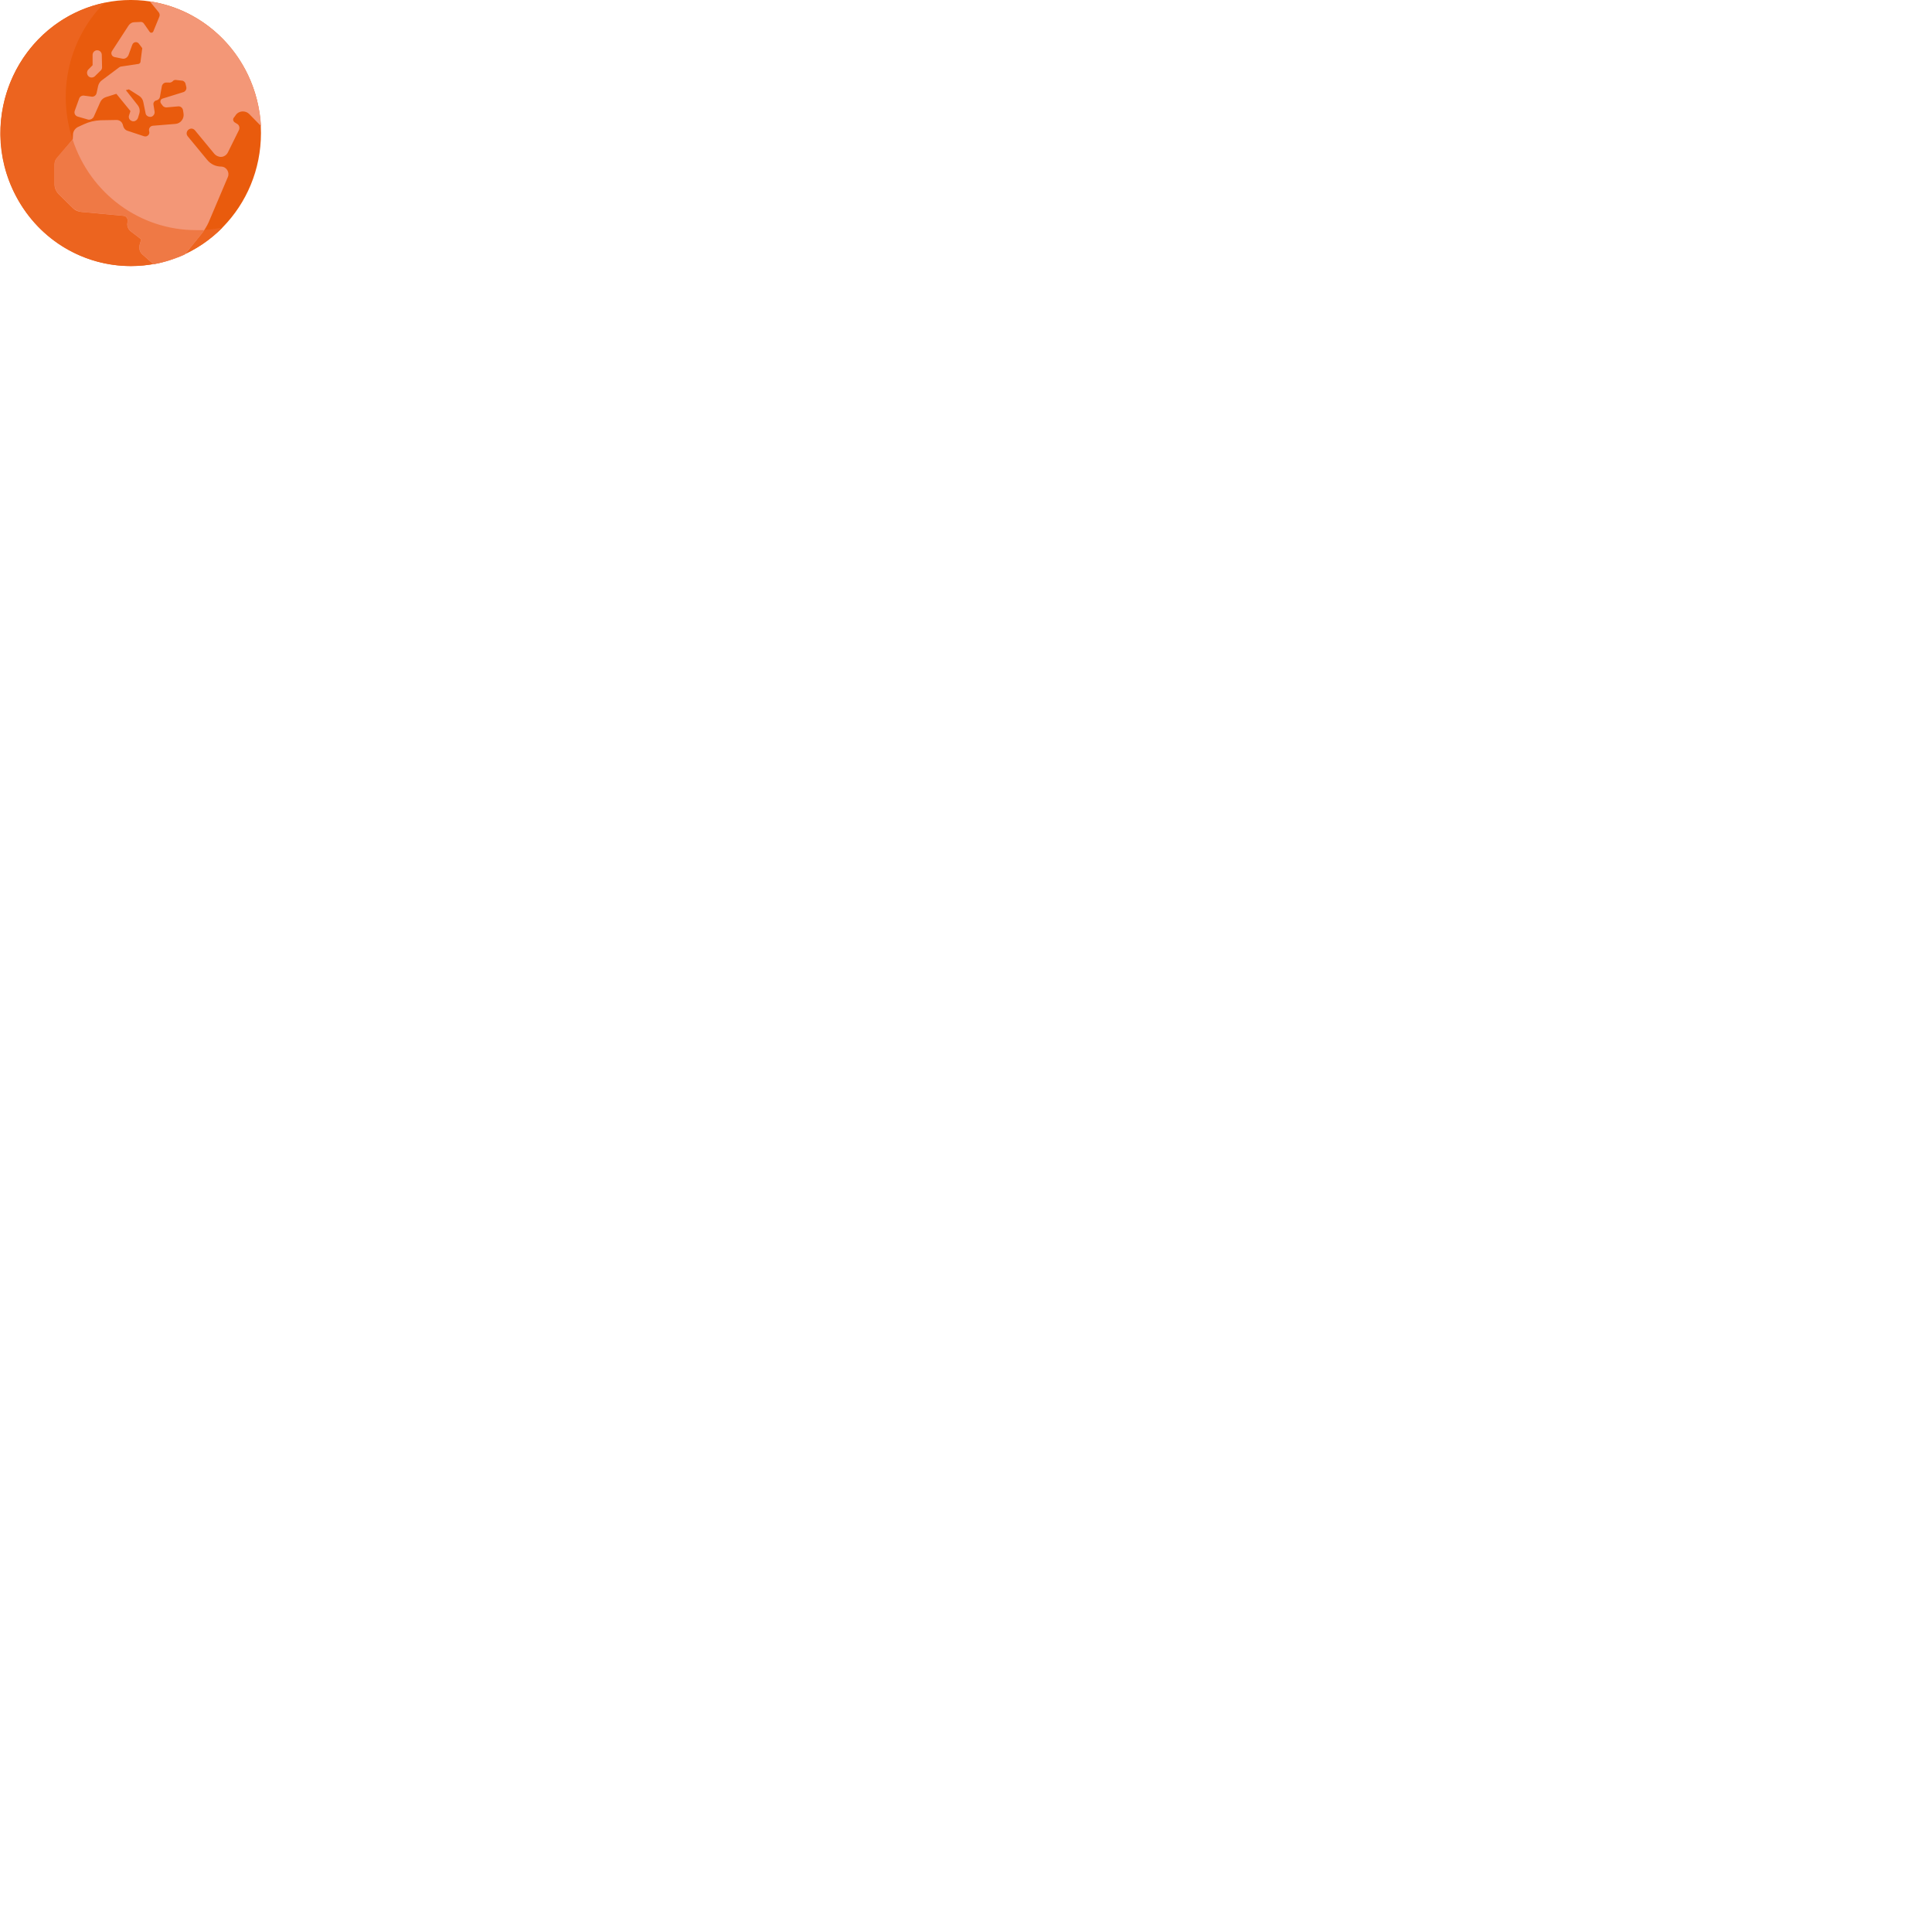
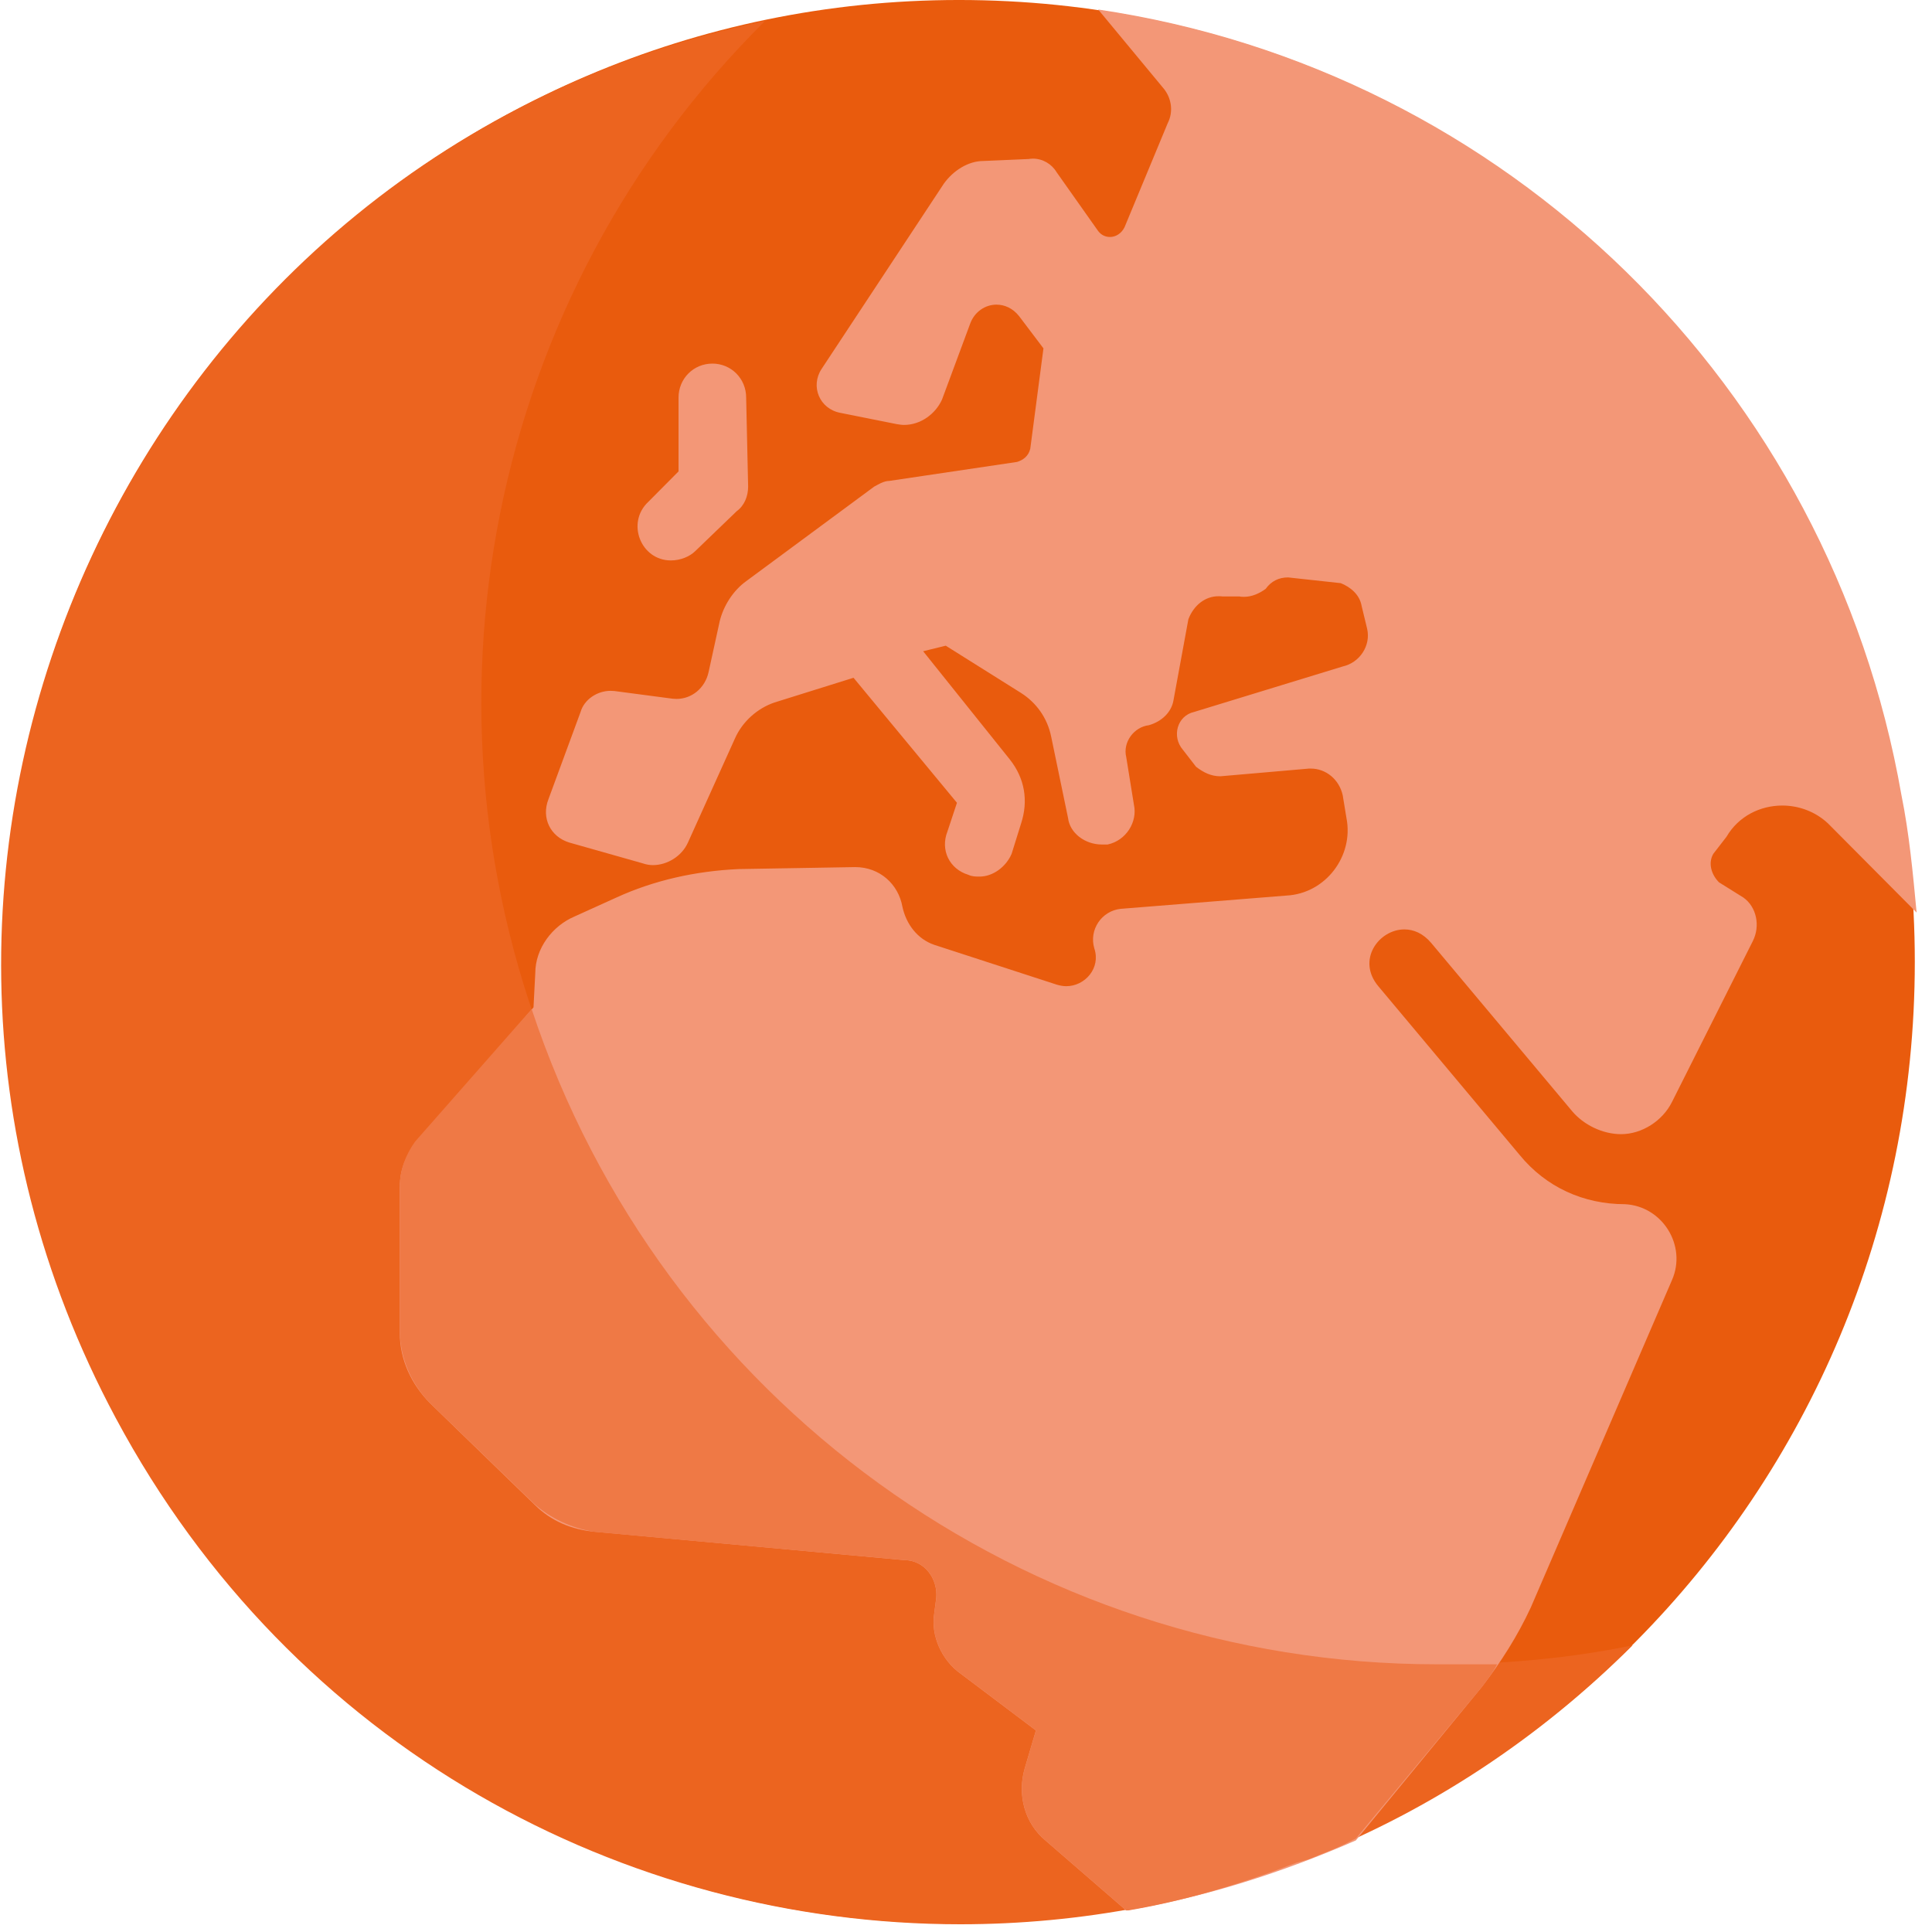
<svg xmlns="http://www.w3.org/2000/svg" version="1.1" viewBox="0.0 0.0 100.0 100.0" fill="none" stroke="none" stroke-linecap="square" stroke-miterlimit="10">
  <clipPath id="p.0">
    <path d="m0 0l100.0 0l0 100.0l-100.0 0l0 -100.0z" clip-rule="nonzero" />
  </clipPath>
  <g clip-path="url(#p.0)">
    <path fill="#000000" fill-opacity="0.0" d="m0 0l100.0 0l0 100.0l-100.0 0z" fill-rule="evenodd" />
-     <path fill="#e95b0d" d="m6.769 -9.4244577E-4c-3.716 0 -6.741 3.09 -6.741 6.885c0 3.808 3.025 6.885 6.741 6.885c3.728 0 6.739 -3.077 6.739 -6.885c0 -3.795 -3.011 -6.885 -6.739 -6.885z" fill-rule="evenodd" />
-     <path fill="#ec641f" d="m5.402 0.149l0 0c-4.418 0.935 -6.714 5.949 -4.578 10c1.245 2.362 3.587 3.624 5.955 3.624c1.696 0 3.406 -0.646 4.74 -1.997l0 0c-0.452 0.095 -0.916 0.136 -1.379 0.136c-2.734 0 -5.188 -1.681 -6.223 -4.257c-1.048 -2.574 -0.464 -5.542 1.486 -7.507z" fill-rule="evenodd" />
-     <path fill="#f39777" d="m7.751 0.067l0.464 0.569c0.053 0.068 0.067 0.163 0.026 0.244l-0.305 0.746c-0.022 0.045 -0.062 0.069 -0.103 0.069c-0.031 0 -0.061 -0.013 -0.083 -0.042l-0.293 -0.421c-0.035 -0.059 -0.098 -0.098 -0.168 -0.098c-0.01 0 -0.021 0.001 -0.031 0.003l-0.319 0.014c-0.105 0 -0.212 0.068 -0.279 0.163l-0.862 1.327c-0.079 0.123 -0.014 0.285 0.133 0.313l0.398 0.081c0.017 0.003 0.035 0.006 0.051 0.006c0.115 0 0.22 -0.076 0.268 -0.181l0.198 -0.542c0.031 -0.086 0.107 -0.137 0.186 -0.137c0.057 0 0.115 0.025 0.159 0.082l0.172 0.231l-0.093 0.718c-0.012 0.055 -0.053 0.082 -0.093 0.095l-0.901 0.136c-0.04 0 -0.08 0.027 -0.107 0.041l-0.903 0.677c-0.093 0.068 -0.159 0.177 -0.186 0.285l-0.079 0.367c-0.025 0.113 -0.118 0.191 -0.226 0.191c-0.008 0 -0.018 -0.001 -0.026 -0.001l-0.412 -0.055c-0.008 0 -0.018 -0.001 -0.026 -0.001c-0.097 0 -0.187 0.064 -0.212 0.152l-0.226 0.623c-0.053 0.136 0.014 0.27 0.147 0.312l0.517 0.149c0.024 0.008 0.049 0.013 0.072 0.013c0.101 0 0.204 -0.064 0.247 -0.161l0.331 -0.745c0.053 -0.122 0.159 -0.217 0.279 -0.258l0.557 -0.177l0.729 0.895l-0.067 0.204c-0.053 0.135 0.014 0.27 0.147 0.312c0.026 0.013 0.053 0.013 0.079 0.013c0.093 0 0.186 -0.068 0.226 -0.163l0.067 -0.217c0.053 -0.163 0.026 -0.324 -0.08 -0.46l-0.61 -0.773l0.159 -0.04l0.531 0.338c0.105 0.068 0.184 0.176 0.212 0.312l0.119 0.583c0.012 0.108 0.119 0.19 0.238 0.19l0.04 0c0.132 -0.028 0.212 -0.163 0.186 -0.285l-0.054 -0.34c-0.026 -0.108 0.054 -0.217 0.159 -0.229c0.093 -0.027 0.159 -0.095 0.173 -0.177l0.105 -0.582c0.037 -0.099 0.118 -0.164 0.212 -0.164c0.01 0 0.018 0 0.028 0.001l0.119 0c0.011 0.003 0.024 0.003 0.035 0.003c0.054 0 0.107 -0.024 0.151 -0.057c0.039 -0.055 0.093 -0.082 0.158 -0.082l0.372 0.041c0.067 0.027 0.133 0.081 0.147 0.163l0.039 0.163c0.028 0.122 -0.053 0.244 -0.172 0.27l-1.048 0.326c-0.119 0.027 -0.159 0.176 -0.079 0.27l0.093 0.122c0.053 0.041 0.105 0.068 0.172 0.068l0.61 -0.054c0.008 -0.001 0.018 -0.001 0.026 -0.001c0.108 0 0.201 0.078 0.226 0.191l0.026 0.163c0.053 0.27 -0.146 0.541 -0.424 0.555l-1.167 0.095c-0.133 0.014 -0.226 0.149 -0.186 0.285c0.046 0.139 -0.065 0.269 -0.198 0.269c-0.022 0 -0.044 -0.004 -0.068 -0.011l-0.862 -0.285c-0.119 -0.041 -0.198 -0.149 -0.225 -0.272c-0.028 -0.161 -0.159 -0.285 -0.333 -0.285l-0.822 0.014c-0.305 0.014 -0.598 0.081 -0.862 0.204l-0.293 0.135c-0.159 0.068 -0.279 0.231 -0.279 0.406l-0.012 0.245l-0.824 0.976c-0.079 0.081 -0.119 0.19 -0.119 0.312l0 1.044c0 0.19 0.08 0.365 0.212 0.501l0.743 0.732c0.107 0.108 0.252 0.176 0.426 0.19l2.175 0.202c0.146 0 0.238 0.136 0.226 0.272l-0.014 0.108c-0.026 0.163 0.054 0.338 0.186 0.433l0.531 0.406l-0.079 0.272c-0.054 0.19 0 0.392 0.146 0.515l0.57 0.501c0.557 -0.095 1.102 -0.272 1.619 -0.501l0.889 -1.099c0.133 -0.176 0.252 -0.365 0.345 -0.569l0.995 -2.344c0.105 -0.245 -0.067 -0.528 -0.331 -0.542c-0.293 0 -0.557 -0.122 -0.743 -0.353l-0.995 -1.206c-0.157 -0.188 0.003 -0.408 0.183 -0.408c0.065 0 0.132 0.028 0.189 0.096l0.995 1.206c0.079 0.095 0.212 0.163 0.344 0.163c0.147 0 0.293 -0.095 0.359 -0.231l0.57 -1.151c0.054 -0.109 0.026 -0.245 -0.067 -0.312l-0.172 -0.109c-0.053 -0.054 -0.079 -0.136 -0.04 -0.204l0.093 -0.122c0.085 -0.147 0.237 -0.224 0.394 -0.224c0.115 0 0.233 0.042 0.323 0.129l0.624 0.637c-0.026 -0.285 -0.053 -0.569 -0.107 -0.84c-0.503 -2.927 -2.785 -5.191 -5.665 -5.625z" fill-rule="evenodd" />
-     <path fill="#f39777" d="m5.031 2.602c-0.133 0 -0.238 0.108 -0.238 0.244l0 0.528l-0.212 0.217c-0.159 0.15 -0.054 0.421 0.158 0.421c0.067 0 0.133 -0.027 0.173 -0.068l0.291 -0.285c0.054 -0.04 0.08 -0.108 0.08 -0.176l-0.014 -0.637c0 -0.136 -0.105 -0.244 -0.238 -0.244z" fill-rule="evenodd" />
-     <path fill="#ef7945" d="m3.757 7.222l-0.822 0.949c-0.067 0.095 -0.107 0.204 -0.107 0.312l0 1.044c0 0.19 0.08 0.38 0.212 0.515l0.731 0.718c0.119 0.109 0.265 0.176 0.424 0.204l2.189 0.202c0.146 0 0.238 0.136 0.226 0.272l-0.014 0.108c-0.026 0.163 0.054 0.338 0.186 0.433l0.531 0.406l-0.079 0.272c-0.054 0.19 0 0.392 0.146 0.515l0.57 0.501l0.014 0c0.398 -0.068 0.796 -0.19 1.181 -0.34l0.093 -0.027c0.093 -0.04 0.172 -0.068 0.252 -0.108l0.079 -0.041l0.889 -1.085c0.04 -0.054 0.08 -0.108 0.107 -0.161l-0.424 0c-2.893 0 -5.467 -1.885 -6.383 -4.69z" fill-rule="evenodd" />
+     <path fill="#e95b0d" d="m49.635 -4.209579E-4c-27.277 0 -49.485 22.343 -49.485 49.785c0 27.534 22.208 49.785 49.485 49.785c27.369 0 49.475 -22.251 49.475 -49.785c0 -27.442 -22.107 -49.785 -49.475 -49.785z" fill-rule="evenodd" />
+     <path fill="#ec641f" d="m39.599 1.085l0 0c-32.437 6.758 -49.292 43.017 -33.608 72.312c9.14 17.08 26.33 26.203 43.714 26.203c12.448 0 25.007 -4.669 34.798 -14.438l0 0c-3.318 0.686 -6.728 0.983 -10.127 0.983c-20.071 0 -38.086 -12.154 -45.689 -30.78c-7.695 -18.616 -3.41 -40.078 10.911 -54.28z" fill-rule="evenodd" />
+     <path fill="#f39777" d="m56.841 0.491l3.41 4.116c0.387 0.492 0.489 1.178 0.193 1.761l-2.239 5.396c-0.163 0.328 -0.458 0.502 -0.753 0.502c-0.224 0 -0.448 -0.092 -0.611 -0.307l-2.148 -3.041c-0.254 -0.43 -0.723 -0.707 -1.232 -0.707c-0.071 0 -0.153 0.01 -0.224 0.02l-2.341 0.102c-0.774 0 -1.557 0.492 -2.046 1.178l-6.331 9.595c-0.58 0.891 -0.102 2.058 0.977 2.263l2.921 0.584c0.122 0.02 0.254 0.041 0.377 0.041c0.845 0 1.618 -0.553 1.964 -1.311l1.455 -3.922c0.224 -0.625 0.784 -0.993 1.364 -0.993c0.417 0 0.845 0.184 1.17 0.594l1.262 1.669l-0.682 5.192c-0.092 0.399 -0.387 0.594 -0.682 0.686l-6.616 0.983c-0.295 0 -0.59 0.195 -0.784 0.297l-6.626 4.895c-0.682 0.492 -1.17 1.28 -1.364 2.058l-0.58 2.652c-0.183 0.819 -0.865 1.382 -1.659 1.382c-0.061 0 -0.132 -0.01 -0.193 -0.01l-3.023 -0.399c-0.061 0 -0.132 -0.01 -0.193 -0.01c-0.712 0 -1.374 0.461 -1.557 1.096l-1.659 4.505c-0.387 0.983 0.102 1.956 1.079 2.253l3.796 1.075c0.173 0.061 0.356 0.092 0.529 0.092c0.743 0 1.496 -0.461 1.812 -1.167l2.433 -5.386c0.387 -0.881 1.17 -1.567 2.046 -1.864l4.092 -1.28l5.354 6.471l-0.489 1.475c-0.387 0.973 0.102 1.956 1.079 2.253c0.193 0.092 0.387 0.092 0.58 0.092c0.682 0 1.364 -0.492 1.659 -1.178l0.489 -1.567c0.387 -1.178 0.193 -2.345 -0.59 -3.328l-4.478 -5.591l1.17 -0.287l3.898 2.447c0.774 0.492 1.354 1.27 1.557 2.253l0.875 4.219c0.092 0.778 0.875 1.372 1.751 1.372l0.295 0c0.967 -0.205 1.557 -1.178 1.364 -2.058l-0.397 -2.458c-0.193 -0.778 0.397 -1.567 1.17 -1.659c0.682 -0.195 1.17 -0.686 1.272 -1.28l0.774 -4.208c0.275 -0.717 0.865 -1.188 1.557 -1.188c0.071 0 0.132 0 0.204 0.01l0.875 0c0.081 0.02 0.173 0.02 0.254 0.02c0.397 0 0.784 -0.174 1.109 -0.41c0.285 -0.399 0.682 -0.594 1.16 -0.594l2.728 0.297c0.489 0.195 0.977 0.584 1.079 1.178l0.285 1.178c0.204 0.881 -0.387 1.761 -1.262 1.956l-7.695 2.355c-0.875 0.195 -1.17 1.27 -0.58 1.956l0.682 0.881c0.387 0.297 0.774 0.492 1.262 0.492l4.478 -0.389c0.061 -0.01 0.132 -0.01 0.193 -0.01c0.794 0 1.476 0.563 1.659 1.382l0.193 1.178c0.387 1.956 -1.069 3.912 -3.114 4.014l-8.57 0.686c-0.977 0.102 -1.659 1.075 -1.364 2.058c0.336 1.003 -0.478 1.946 -1.455 1.946c-0.163 0 -0.326 -0.031 -0.499 -0.082l-6.331 -2.058c-0.875 -0.297 -1.455 -1.075 -1.649 -1.966c-0.204 -1.167 -1.17 -2.058 -2.443 -2.058l-6.036 0.102c-2.239 0.102 -4.387 0.584 -6.331 1.475l-2.148 0.973c-1.17 0.492 -2.046 1.669 -2.046 2.939l-0.092 1.771l-6.046 7.055c-0.58 0.584 -0.875 1.372 -0.875 2.253l0 7.547c0 1.372 0.59 2.642 1.557 3.625l5.455 5.294c0.784 0.778 1.852 1.27 3.125 1.372l15.969 1.464c1.069 0 1.751 0.983 1.659 1.966l-0.102 0.778c-0.193 1.178 0.397 2.447 1.364 3.133l3.898 2.939l-0.58 1.966c-0.397 1.372 0 2.836 1.069 3.727l4.183 3.625c4.092 -0.686 8.091 -1.966 11.888 -3.625l6.524 -7.946c0.977 -1.27 1.852 -2.642 2.534 -4.116l7.308 -16.947c0.774 -1.771 -0.489 -3.819 -2.433 -3.922c-2.148 0 -4.092 -0.881 -5.455 -2.55l-7.308 -8.724c-1.15 -1.362 0.02 -2.949 1.343 -2.949c0.478 0 0.967 0.205 1.384 0.696l7.308 8.724c0.58 0.686 1.557 1.178 2.524 1.178c1.079 0 2.148 -0.686 2.636 -1.669l4.183 -8.325c0.397 -0.788 0.193 -1.771 -0.489 -2.253l-1.262 -0.788c-0.387 -0.389 -0.58 -0.983 -0.295 -1.475l0.682 -0.881c0.621 -1.065 1.74 -1.618 2.891 -1.618c0.845 0 1.71 0.307 2.371 0.932l4.58 4.608c-0.193 -2.058 -0.387 -4.116 -0.784 -6.072c-3.695 -21.165 -20.448 -37.539 -41.587 -40.672z" fill-rule="evenodd" />
+     <path fill="#f39777" d="m36.872 18.82c-0.977 0 -1.751 0.778 -1.751 1.761l0 3.819l-1.557 1.567c-1.17 1.085 -0.397 3.041 1.16 3.041c0.489 0 0.977 -0.195 1.272 -0.492l2.137 -2.058c0.397 -0.287 0.59 -0.778 0.59 -1.27l-0.102 -4.608c0 -0.983 -0.774 -1.761 -1.751 -1.761z" fill-rule="evenodd" />
+     <path fill="#ef7945" d="m27.518 52.231l-6.036 6.861c-0.489 0.686 -0.784 1.475 -0.784 2.253l0 7.547c0 1.372 0.59 2.744 1.557 3.727l5.364 5.191c0.875 0.788 1.944 1.27 3.114 1.475l16.071 1.464c1.069 0 1.751 0.983 1.659 1.966l-0.102 0.778c-0.193 1.178 0.397 2.447 1.364 3.133l3.898 2.939l-0.58 1.966c-0.397 1.372 0 2.836 1.069 3.727l4.183 3.625l0.102 0c2.921 -0.492 5.842 -1.372 8.672 -2.458l0.682 -0.195c0.682 -0.287 1.262 -0.492 1.852 -0.778l0.58 -0.297l6.524 -7.844c0.295 -0.389 0.59 -0.778 0.784 -1.167l-3.114 0c-21.241 0 -40.132 -13.629 -46.859 -33.914z" fill-rule="evenodd" />
  </g>
</svg>
